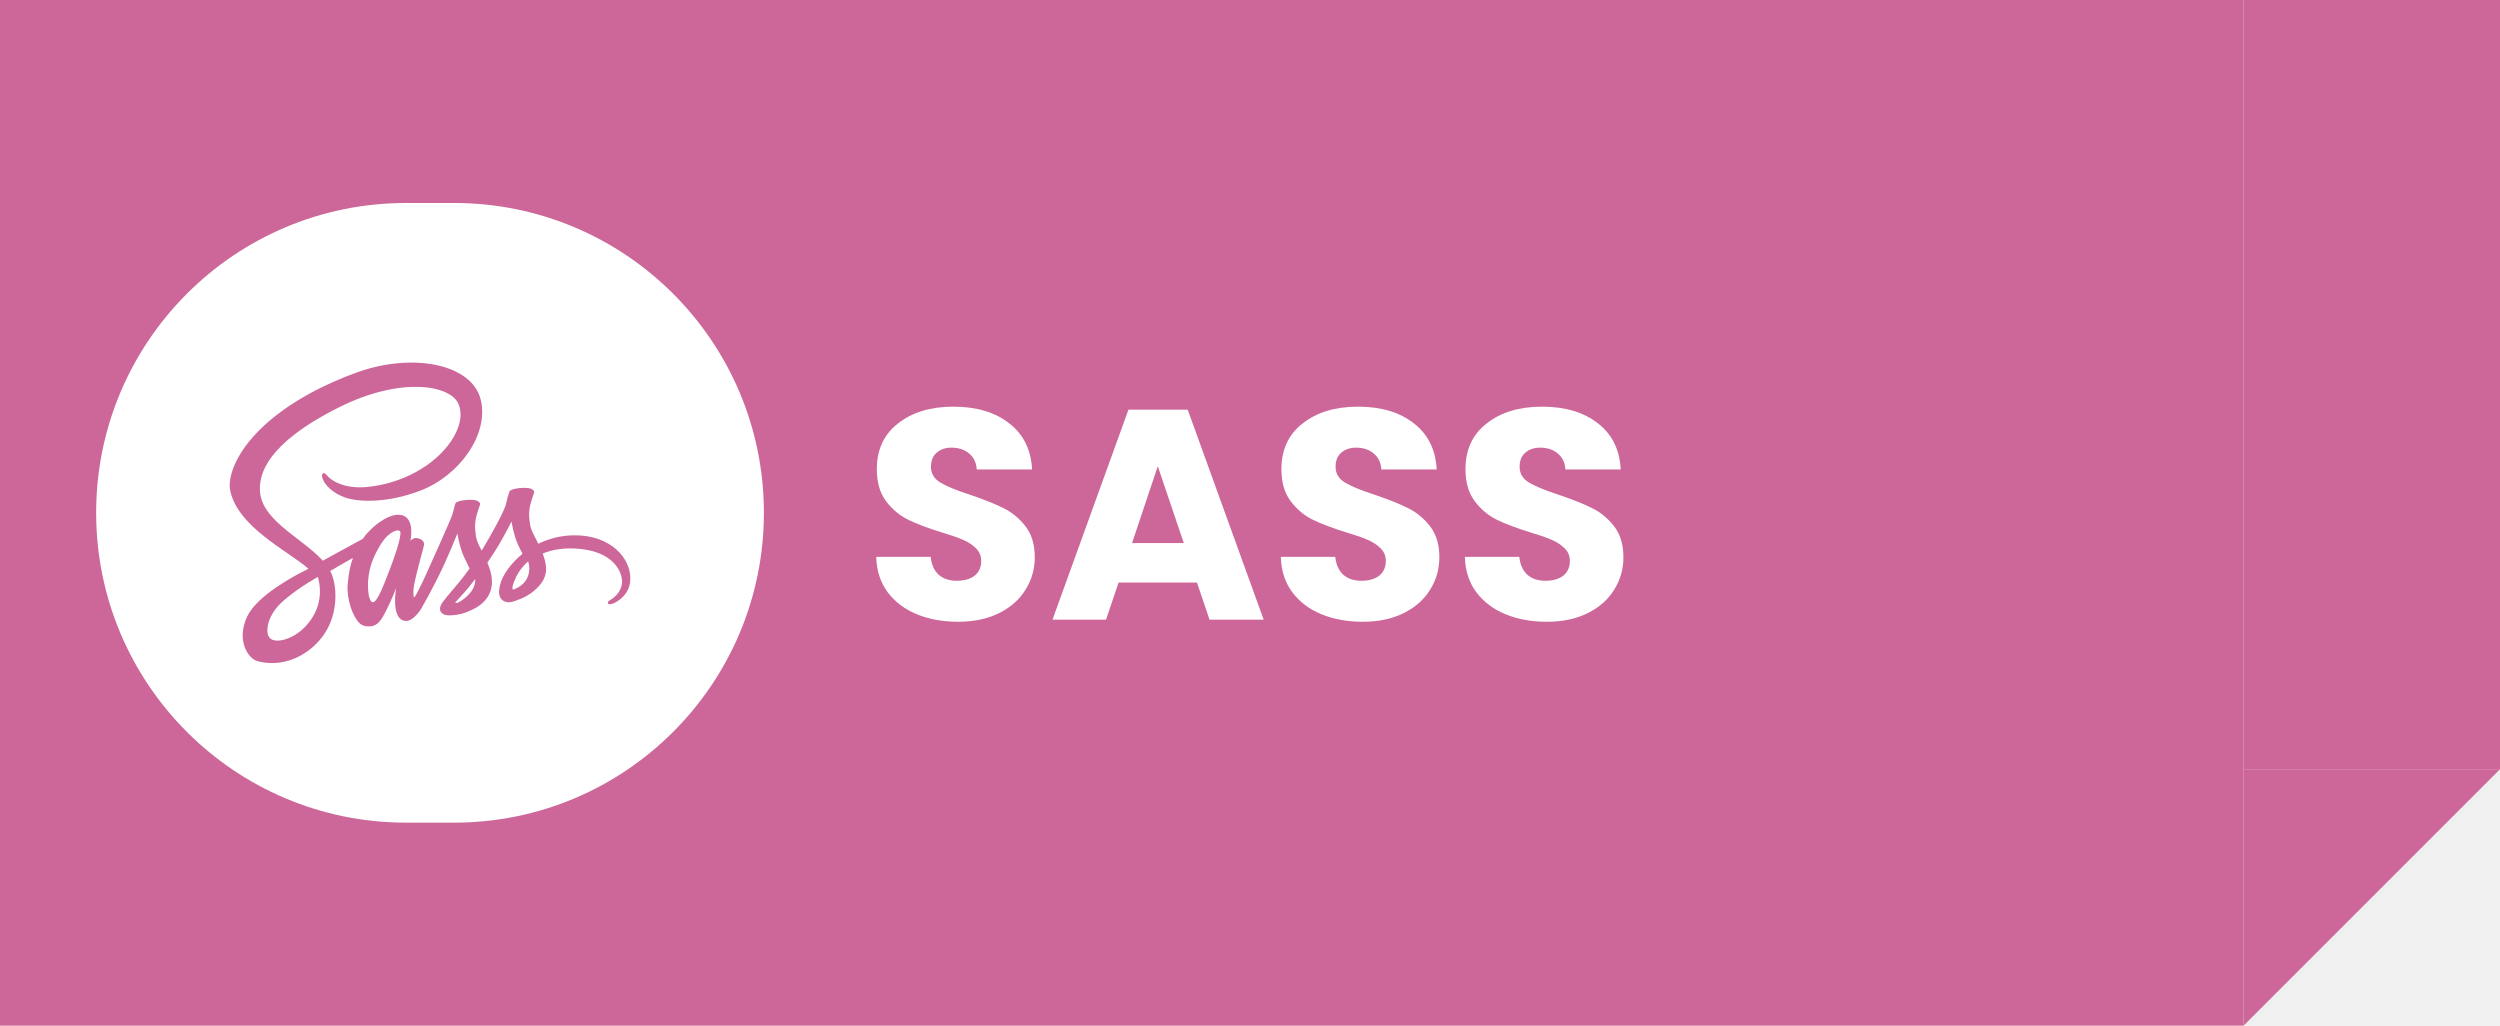
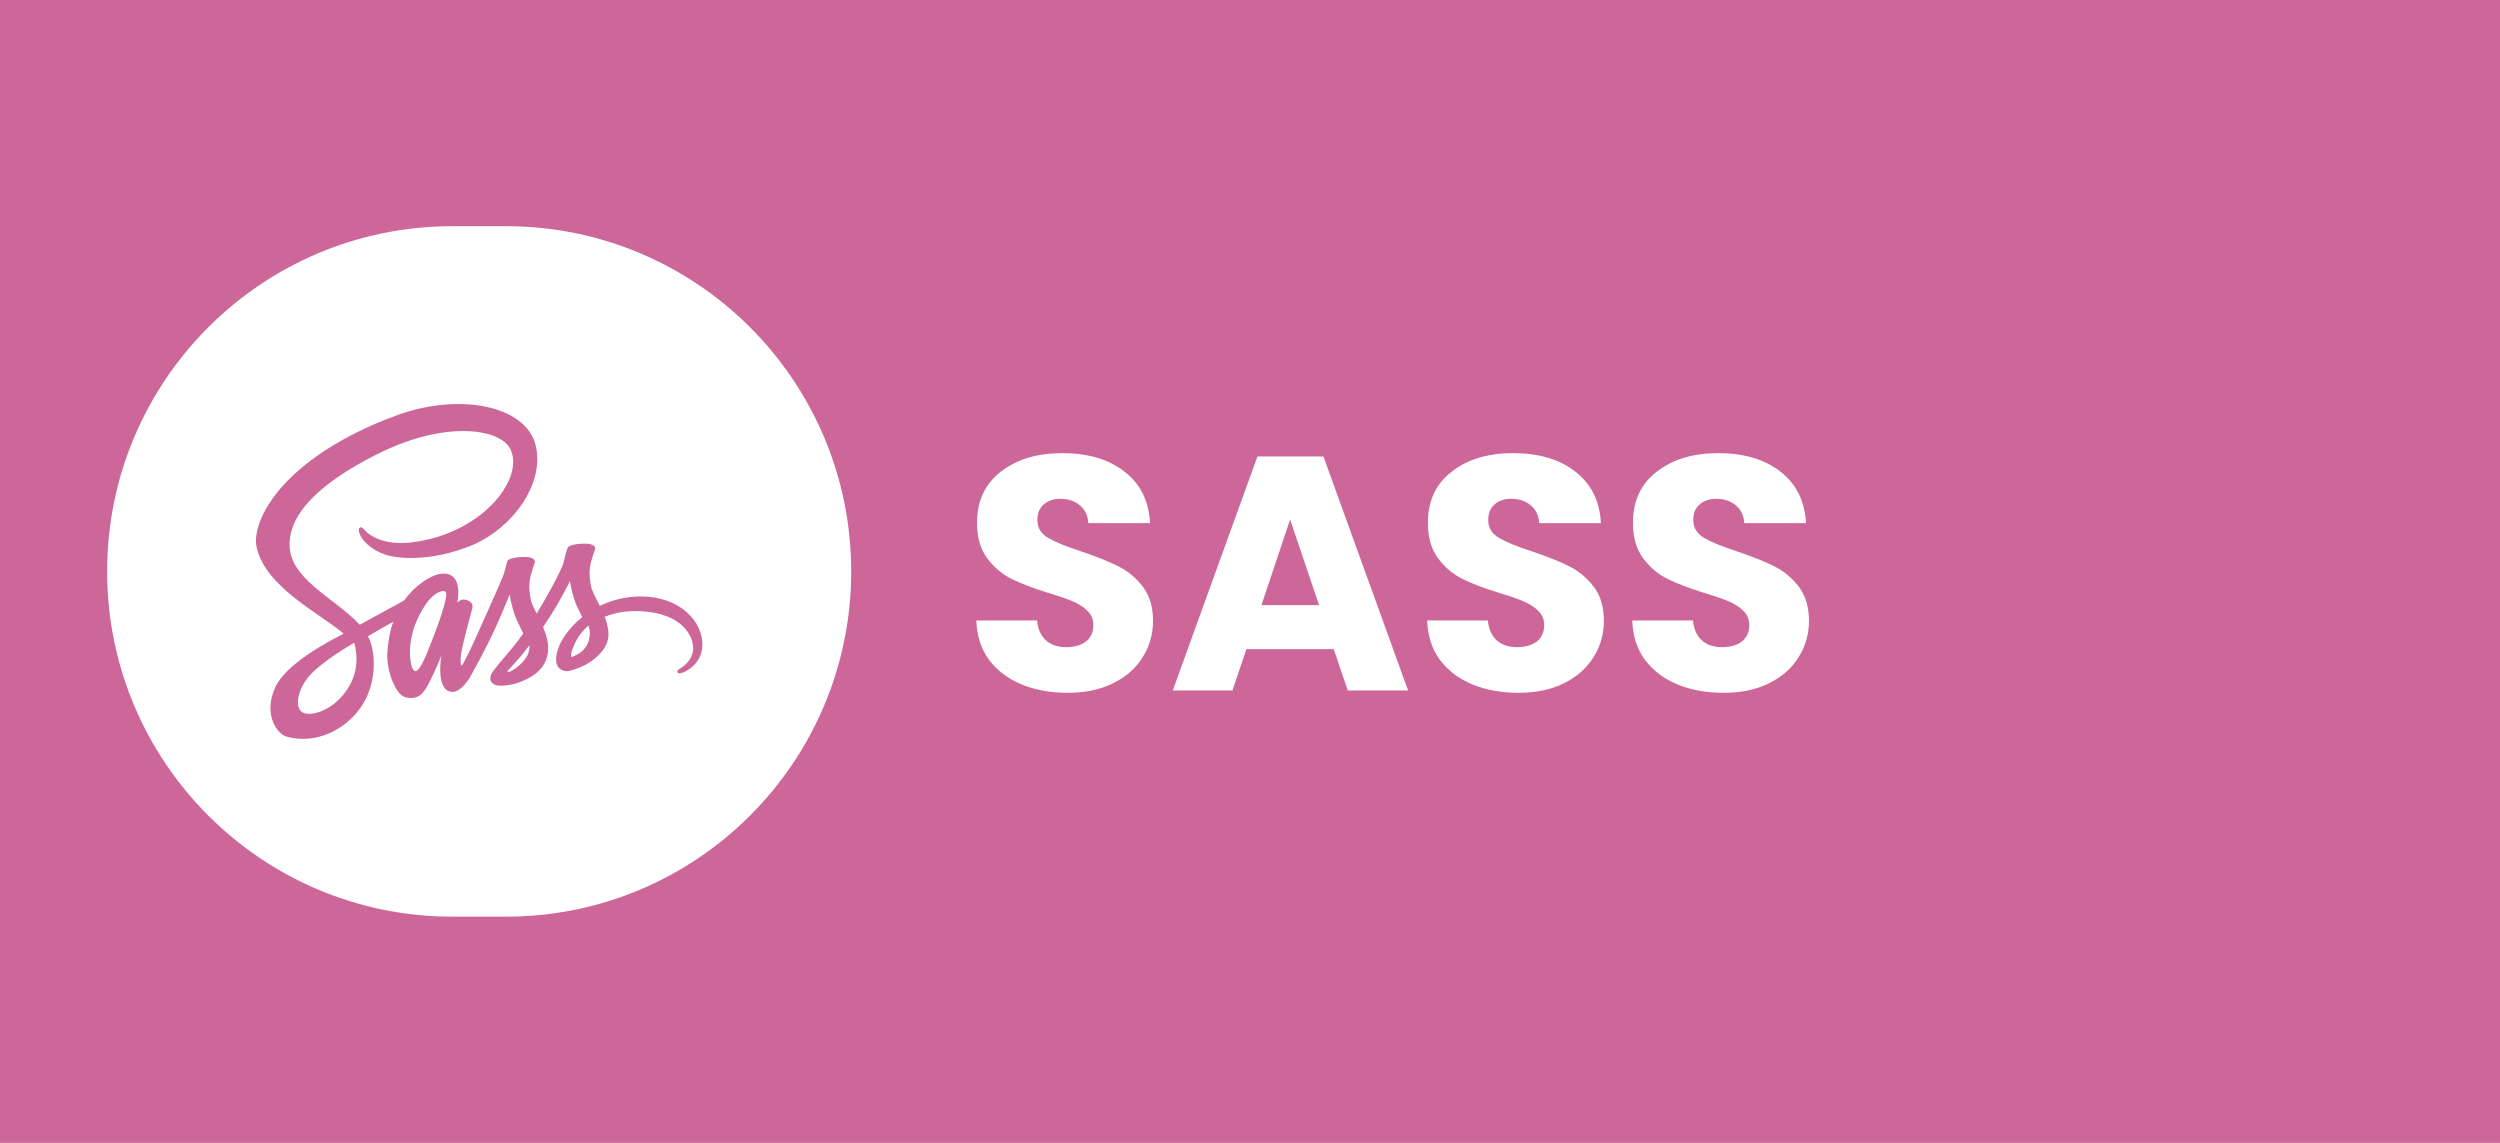
- <svg xmlns="http://www.w3.org/2000/svg" width="117" height="48" viewBox="0 0 117 48" fill="none">
-   <rect width="105" height="48" fill="#CD6799" />
-   <rect x="105" width="12" height="36" fill="#CD6799" />
-   <path d="M105 36H117L111 42L105 48V36Z" fill="#CD6799" />
+ <svg xmlns="http://www.w3.org/2000/svg" width="105" height="48" viewBox="0 0 105 48" fill="none">
+   <path d="M105 0H0V48H105V0Z" fill="#CD6799" />
  <path d="M44.843 29.098C44.124 29.098 43.48 28.981 42.911 28.748C42.342 28.515 41.884 28.169 41.539 27.712C41.203 27.255 41.026 26.704 41.007 26.06H43.555C43.592 26.424 43.718 26.704 43.933 26.9C44.148 27.087 44.428 27.18 44.773 27.18C45.128 27.18 45.408 27.101 45.613 26.942C45.818 26.774 45.921 26.545 45.921 26.256C45.921 26.013 45.837 25.813 45.669 25.654C45.51 25.495 45.31 25.365 45.067 25.262C44.834 25.159 44.498 25.043 44.059 24.912C43.424 24.716 42.906 24.52 42.505 24.324C42.104 24.128 41.758 23.839 41.469 23.456C41.18 23.073 41.035 22.574 41.035 21.958C41.035 21.043 41.366 20.329 42.029 19.816C42.692 19.293 43.555 19.032 44.619 19.032C45.702 19.032 46.574 19.293 47.237 19.816C47.9 20.329 48.254 21.048 48.301 21.972H45.711C45.692 21.655 45.576 21.407 45.361 21.23C45.146 21.043 44.871 20.95 44.535 20.95C44.246 20.95 44.012 21.029 43.835 21.188C43.658 21.337 43.569 21.557 43.569 21.846C43.569 22.163 43.718 22.411 44.017 22.588C44.316 22.765 44.782 22.957 45.417 23.162C46.052 23.377 46.565 23.582 46.957 23.778C47.358 23.974 47.704 24.259 47.993 24.632C48.282 25.005 48.427 25.486 48.427 26.074C48.427 26.634 48.282 27.143 47.993 27.6C47.713 28.057 47.302 28.421 46.761 28.692C46.22 28.963 45.58 29.098 44.843 29.098ZM56.018 27.264H52.35L51.762 29H49.256L52.812 19.172H55.584L59.14 29H56.606L56.018 27.264ZM55.402 25.416L54.184 21.818L52.98 25.416H55.402ZM63.779 29.098C63.06 29.098 62.416 28.981 61.846 28.748C61.277 28.515 60.82 28.169 60.474 27.712C60.139 27.255 59.961 26.704 59.943 26.06H62.49C62.528 26.424 62.654 26.704 62.868 26.9C63.083 27.087 63.363 27.18 63.709 27.18C64.063 27.18 64.343 27.101 64.549 26.942C64.754 26.774 64.856 26.545 64.856 26.256C64.856 26.013 64.772 25.813 64.605 25.654C64.446 25.495 64.245 25.365 64.002 25.262C63.769 25.159 63.433 25.043 62.995 24.912C62.36 24.716 61.842 24.52 61.441 24.324C61.039 24.128 60.694 23.839 60.404 23.456C60.115 23.073 59.971 22.574 59.971 21.958C59.971 21.043 60.302 20.329 60.965 19.816C61.627 19.293 62.49 19.032 63.554 19.032C64.637 19.032 65.51 19.293 66.172 19.816C66.835 20.329 67.19 21.048 67.237 21.972H64.647C64.628 21.655 64.511 21.407 64.296 21.23C64.082 21.043 63.806 20.95 63.471 20.95C63.181 20.95 62.948 21.029 62.77 21.188C62.593 21.337 62.505 21.557 62.505 21.846C62.505 22.163 62.654 22.411 62.953 22.588C63.251 22.765 63.718 22.957 64.353 23.162C64.987 23.377 65.501 23.582 65.892 23.778C66.294 23.974 66.639 24.259 66.928 24.632C67.218 25.005 67.362 25.486 67.362 26.074C67.362 26.634 67.218 27.143 66.928 27.6C66.648 28.057 66.238 28.421 65.697 28.692C65.155 28.963 64.516 29.098 63.779 29.098ZM72.392 29.098C71.673 29.098 71.029 28.981 70.46 28.748C69.89 28.515 69.433 28.169 69.088 27.712C68.752 27.255 68.574 26.704 68.556 26.06H71.104C71.141 26.424 71.267 26.704 71.482 26.9C71.696 27.087 71.976 27.18 72.322 27.18C72.676 27.18 72.956 27.101 73.162 26.942C73.367 26.774 73.47 26.545 73.47 26.256C73.47 26.013 73.386 25.813 73.218 25.654C73.059 25.495 72.858 25.365 72.616 25.262C72.382 25.159 72.046 25.043 71.608 24.912C70.973 24.716 70.455 24.52 70.054 24.324C69.652 24.128 69.307 23.839 69.018 23.456C68.728 23.073 68.584 22.574 68.584 21.958C68.584 21.043 68.915 20.329 69.578 19.816C70.24 19.293 71.104 19.032 72.168 19.032C73.25 19.032 74.123 19.293 74.786 19.816C75.448 20.329 75.803 21.048 75.85 21.972H73.26C73.241 21.655 73.124 21.407 72.91 21.23C72.695 21.043 72.42 20.95 72.084 20.95C71.794 20.95 71.561 21.029 71.384 21.188C71.206 21.337 71.118 21.557 71.118 21.846C71.118 22.163 71.267 22.411 71.566 22.588C71.864 22.765 72.331 22.957 72.966 23.162C73.6 23.377 74.114 23.582 74.506 23.778C74.907 23.974 75.252 24.259 75.542 24.632C75.831 25.005 75.976 25.486 75.976 26.074C75.976 26.634 75.831 27.143 75.542 27.6C75.262 28.057 74.851 28.421 74.31 28.692C73.768 28.963 73.129 29.098 72.392 29.098Z" fill="white" />
-   <rect x="4.5" y="9.5" width="31.25" height="29" rx="14.5" fill="white" />
-   <path d="M19.593 27.601C19.584 27.619 19.575 27.633 19.593 27.601V27.601ZM26.892 25.052C26.302 25.052 25.721 25.188 25.192 25.448C25.02 25.099 24.841 24.795 24.811 24.566C24.776 24.299 24.738 24.141 24.779 23.825C24.82 23.509 25.005 23.06 25.002 23.028C24.999 22.996 24.961 22.835 24.583 22.832C24.205 22.829 23.88 22.905 23.842 23.005C23.775 23.187 23.723 23.374 23.687 23.564C23.619 23.907 22.931 25.132 22.542 25.77C22.413 25.521 22.304 25.302 22.281 25.126C22.246 24.859 22.208 24.701 22.249 24.384C22.29 24.068 22.474 23.62 22.471 23.588C22.468 23.555 22.43 23.394 22.053 23.391C21.675 23.388 21.349 23.465 21.311 23.564C21.273 23.664 21.232 23.898 21.156 24.124C21.08 24.349 20.163 26.388 19.923 26.919C19.8 27.188 19.695 27.405 19.619 27.552C19.607 27.575 19.598 27.59 19.592 27.601C19.601 27.587 19.607 27.572 19.607 27.578C19.543 27.704 19.504 27.774 19.504 27.774V27.777C19.455 27.871 19.399 27.956 19.373 27.956C19.355 27.956 19.317 27.71 19.381 27.373C19.519 26.664 19.844 25.562 19.841 25.524C19.838 25.504 19.903 25.313 19.627 25.211C19.361 25.114 19.264 25.275 19.241 25.275C19.217 25.275 19.2 25.334 19.2 25.334C19.2 25.334 19.496 24.091 18.632 24.091C18.093 24.091 17.343 24.683 16.974 25.22C16.743 25.345 16.242 25.618 15.714 25.908C15.512 26.019 15.304 26.134 15.108 26.242C15.093 26.227 15.081 26.213 15.067 26.198C14.018 25.079 12.082 24.288 12.164 22.785C12.194 22.237 12.384 20.799 15.887 19.052C18.758 17.623 21.054 18.015 21.449 18.888C22.017 20.134 20.222 22.451 17.24 22.785C16.104 22.911 15.506 22.471 15.357 22.307C15.202 22.134 15.178 22.126 15.12 22.158C15.023 22.211 15.084 22.363 15.12 22.454C15.207 22.685 15.574 23.095 16.197 23.3C16.745 23.479 18.078 23.579 19.689 22.955C21.499 22.258 22.907 20.315 22.494 18.689C22.074 17.037 19.334 16.495 16.743 17.415C15.2 17.963 13.53 18.824 12.329 19.946C10.903 21.282 10.675 22.445 10.768 22.931C11.102 24.657 13.48 25.782 14.432 26.614C14.385 26.64 14.341 26.664 14.3 26.687C13.823 26.924 12.01 27.874 11.556 28.876C11.043 30.012 11.641 30.827 12.033 30.938C13.258 31.278 14.511 30.666 15.185 29.661C15.858 28.656 15.777 27.343 15.466 26.746C15.463 26.737 15.457 26.731 15.454 26.722C15.577 26.649 15.703 26.576 15.829 26.503C16.072 26.359 16.31 26.227 16.518 26.113C16.4 26.429 16.315 26.81 16.271 27.361C16.219 28.006 16.485 28.84 16.831 29.169C16.983 29.312 17.168 29.315 17.282 29.315C17.686 29.315 17.868 28.981 18.07 28.583C18.319 28.096 18.538 27.531 18.538 27.531C18.538 27.531 18.263 29.06 19.016 29.06C19.291 29.06 19.567 28.706 19.69 28.524V28.527C19.69 28.527 19.696 28.515 19.71 28.492C19.74 28.448 19.754 28.422 19.754 28.422V28.413C19.866 28.222 20.109 27.786 20.475 27.065C20.949 26.134 21.403 24.97 21.403 24.97C21.447 25.226 21.508 25.479 21.585 25.726C21.667 26.005 21.84 26.309 21.977 26.605C21.866 26.758 21.799 26.845 21.799 26.845C21.799 26.848 21.8 26.85 21.802 26.851C21.714 26.968 21.614 27.095 21.512 27.218C21.137 27.663 20.691 28.173 20.633 28.319C20.562 28.492 20.58 28.621 20.715 28.72C20.814 28.797 20.99 28.808 21.174 28.794C21.511 28.77 21.748 28.688 21.863 28.636C22.073 28.56 22.273 28.455 22.454 28.325C22.82 28.055 23.043 27.669 23.023 27.159C23.011 26.878 22.92 26.596 22.809 26.333C22.841 26.286 22.876 26.236 22.908 26.186C23.488 25.34 23.936 24.41 23.936 24.41C23.98 24.666 24.041 24.919 24.118 25.166C24.188 25.403 24.326 25.664 24.452 25.919C23.907 26.361 23.57 26.874 23.453 27.211C23.236 27.835 23.406 28.116 23.726 28.181C23.869 28.21 24.074 28.143 24.227 28.078C24.453 28.003 24.666 27.893 24.859 27.753C25.225 27.483 25.579 27.106 25.556 26.593C25.547 26.361 25.483 26.13 25.398 25.907C25.858 25.714 26.455 25.608 27.217 25.696C28.848 25.887 29.167 26.906 29.106 27.331C29.044 27.756 28.702 27.993 28.587 28.064C28.473 28.134 28.438 28.16 28.447 28.213C28.461 28.289 28.514 28.286 28.611 28.269C28.745 28.245 29.466 27.923 29.498 27.135C29.545 26.139 28.587 25.043 26.891 25.052L26.892 25.052ZM14.318 29.292C13.779 29.881 13.023 30.103 12.698 29.916C12.35 29.713 12.488 28.846 13.152 28.219C13.556 27.838 14.078 27.486 14.423 27.27C14.502 27.223 14.617 27.152 14.757 27.067C14.781 27.053 14.793 27.047 14.793 27.047C14.819 27.029 14.848 27.015 14.877 26.997C15.12 27.888 14.886 28.673 14.318 29.291V29.292ZM18.254 26.614C18.067 27.074 17.672 28.246 17.431 28.184C17.226 28.132 17.1 27.238 17.39 26.359C17.537 25.917 17.847 25.389 18.032 25.184C18.328 24.853 18.653 24.748 18.729 24.88C18.831 25.052 18.372 26.327 18.254 26.614ZM21.506 28.167C21.427 28.208 21.354 28.234 21.319 28.214C21.292 28.199 21.351 28.143 21.351 28.143C21.351 28.143 21.758 27.707 21.919 27.508C22.013 27.39 22.122 27.253 22.238 27.1C22.238 27.115 22.241 27.13 22.241 27.147C22.238 27.672 21.734 28.026 21.505 28.167H21.506ZM24.014 27.595C23.955 27.554 23.964 27.417 24.16 26.989C24.236 26.822 24.412 26.541 24.717 26.271C24.751 26.373 24.77 26.48 24.772 26.588C24.769 27.247 24.298 27.493 24.014 27.595H24.014Z" fill="#CD6799" />
+   <path d="M21.25 9.5H19C10.992 9.5 4.5 15.992 4.5 24C4.5 32.008 10.992 38.5 19 38.5H21.25C29.258 38.5 35.75 32.008 35.75 24C35.75 15.992 29.258 9.5 21.25 9.5Z" fill="white" />
+   <path d="M19.593 27.601C19.575 27.633 19.584 27.619 19.593 27.601ZM26.892 25.052C26.302 25.052 25.721 25.188 25.192 25.448C25.02 25.099 24.841 24.795 24.811 24.566C24.776 24.299 24.738 24.141 24.779 23.825C24.82 23.509 25.005 23.06 25.002 23.028C24.999 22.996 24.961 22.835 24.583 22.832C24.205 22.829 23.88 22.905 23.842 23.005C23.775 23.187 23.723 23.374 23.687 23.564C23.619 23.907 22.931 25.132 22.542 25.77C22.413 25.521 22.304 25.302 22.281 25.126C22.246 24.859 22.208 24.701 22.249 24.384C22.29 24.068 22.474 23.62 22.471 23.588C22.468 23.555 22.43 23.394 22.053 23.391C21.675 23.388 21.349 23.465 21.311 23.564C21.273 23.664 21.232 23.898 21.156 24.124C21.08 24.349 20.163 26.388 19.923 26.919C19.8 27.188 19.695 27.405 19.619 27.552C19.607 27.575 19.599 27.59 19.593 27.601C19.602 27.587 19.607 27.572 19.607 27.578C19.543 27.704 19.504 27.774 19.504 27.774V27.777C19.455 27.871 19.399 27.956 19.373 27.956C19.355 27.956 19.317 27.71 19.381 27.373C19.519 26.664 19.844 25.562 19.841 25.524C19.838 25.504 19.903 25.313 19.627 25.211C19.361 25.114 19.264 25.275 19.241 25.275C19.217 25.275 19.2 25.334 19.2 25.334C19.2 25.334 19.496 24.091 18.632 24.091C18.093 24.091 17.343 24.683 16.974 25.22C16.743 25.345 16.242 25.618 15.714 25.908C15.512 26.019 15.304 26.134 15.108 26.242C15.093 26.227 15.081 26.213 15.067 26.198C14.018 25.079 12.082 24.288 12.164 22.785C12.194 22.237 12.384 20.799 15.887 19.052C18.758 17.623 21.054 18.015 21.449 18.888C22.017 20.134 20.222 22.451 17.24 22.785C16.104 22.911 15.506 22.471 15.357 22.307C15.202 22.134 15.178 22.126 15.12 22.158C15.023 22.211 15.084 22.363 15.12 22.454C15.207 22.685 15.574 23.095 16.197 23.3C16.745 23.479 18.078 23.579 19.689 22.955C21.499 22.258 22.907 20.315 22.494 18.689C22.074 17.037 19.334 16.495 16.743 17.415C15.2 17.963 13.53 18.824 12.329 19.946C10.903 21.282 10.675 22.445 10.768 22.931C11.102 24.657 13.48 25.782 14.432 26.614C14.385 26.64 14.341 26.664 14.3 26.687C13.823 26.924 12.01 27.874 11.556 28.876C11.043 30.012 11.641 30.827 12.033 30.938C13.258 31.278 14.511 30.666 15.185 29.661C15.858 28.656 15.777 27.343 15.466 26.746C15.463 26.737 15.457 26.731 15.454 26.722C15.577 26.649 15.703 26.576 15.829 26.503C16.072 26.359 16.31 26.227 16.518 26.113C16.4 26.429 16.315 26.81 16.271 27.361C16.219 28.006 16.485 28.84 16.831 29.169C16.983 29.312 17.168 29.315 17.282 29.315C17.686 29.315 17.868 28.981 18.07 28.583C18.319 28.096 18.538 27.531 18.538 27.531C18.538 27.531 18.263 29.06 19.016 29.06C19.291 29.06 19.567 28.706 19.69 28.524V28.527C19.69 28.527 19.696 28.515 19.71 28.492C19.74 28.448 19.754 28.422 19.754 28.422V28.413C19.866 28.222 20.109 27.786 20.475 27.065C20.949 26.134 21.403 24.97 21.403 24.97C21.447 25.226 21.508 25.479 21.585 25.726C21.667 26.005 21.84 26.309 21.977 26.605C21.866 26.758 21.799 26.845 21.799 26.845C21.799 26.848 21.8 26.85 21.802 26.851C21.714 26.968 21.614 27.095 21.512 27.218C21.137 27.663 20.691 28.173 20.633 28.319C20.562 28.492 20.58 28.621 20.715 28.72C20.814 28.797 20.99 28.808 21.174 28.794C21.511 28.77 21.748 28.688 21.863 28.636C22.073 28.56 22.273 28.455 22.454 28.325C22.82 28.055 23.043 27.669 23.023 27.159C23.011 26.878 22.92 26.596 22.809 26.333C22.841 26.286 22.876 26.236 22.908 26.186C23.488 25.34 23.936 24.41 23.936 24.41C23.98 24.666 24.041 24.919 24.118 25.166C24.188 25.403 24.326 25.664 24.452 25.919C23.907 26.361 23.57 26.874 23.453 27.211C23.236 27.835 23.406 28.116 23.726 28.181C23.869 28.21 24.074 28.143 24.227 28.078C24.453 28.003 24.666 27.893 24.859 27.753C25.225 27.483 25.579 27.106 25.556 26.593C25.547 26.361 25.483 26.13 25.398 25.907C25.858 25.714 26.455 25.608 27.217 25.696C28.848 25.887 29.167 26.906 29.106 27.331C29.044 27.756 28.702 27.993 28.587 28.064C28.473 28.134 28.438 28.16 28.447 28.213C28.461 28.289 28.514 28.286 28.611 28.269C28.745 28.245 29.466 27.923 29.498 27.135C29.545 26.139 28.587 25.043 26.891 25.052L26.892 25.052ZM14.318 29.292C13.779 29.881 13.023 30.103 12.698 29.916C12.35 29.713 12.488 28.846 13.152 28.219C13.556 27.838 14.078 27.486 14.423 27.27C14.502 27.223 14.617 27.152 14.757 27.067C14.781 27.053 14.793 27.047 14.793 27.047C14.819 27.029 14.848 27.015 14.877 26.997C15.12 27.888 14.886 28.674 14.318 29.292ZM18.254 26.614C18.067 27.074 17.672 28.246 17.431 28.184C17.226 28.132 17.1 27.238 17.39 26.359C17.537 25.917 17.847 25.389 18.032 25.184C18.328 24.853 18.653 24.748 18.729 24.88C18.831 25.052 18.372 26.327 18.254 26.614ZM21.506 28.167C21.427 28.208 21.354 28.234 21.319 28.214C21.292 28.199 21.351 28.143 21.351 28.143C21.351 28.143 21.758 27.707 21.919 27.508C22.013 27.39 22.122 27.253 22.238 27.1C22.238 27.115 22.241 27.13 22.241 27.147C22.238 27.672 21.735 28.026 21.506 28.167ZM24.014 27.595C23.955 27.554 23.964 27.417 24.16 26.989C24.236 26.822 24.412 26.541 24.717 26.271C24.751 26.373 24.77 26.48 24.772 26.588C24.769 27.247 24.297 27.493 24.014 27.595Z" fill="#CD6799" />
</svg>
